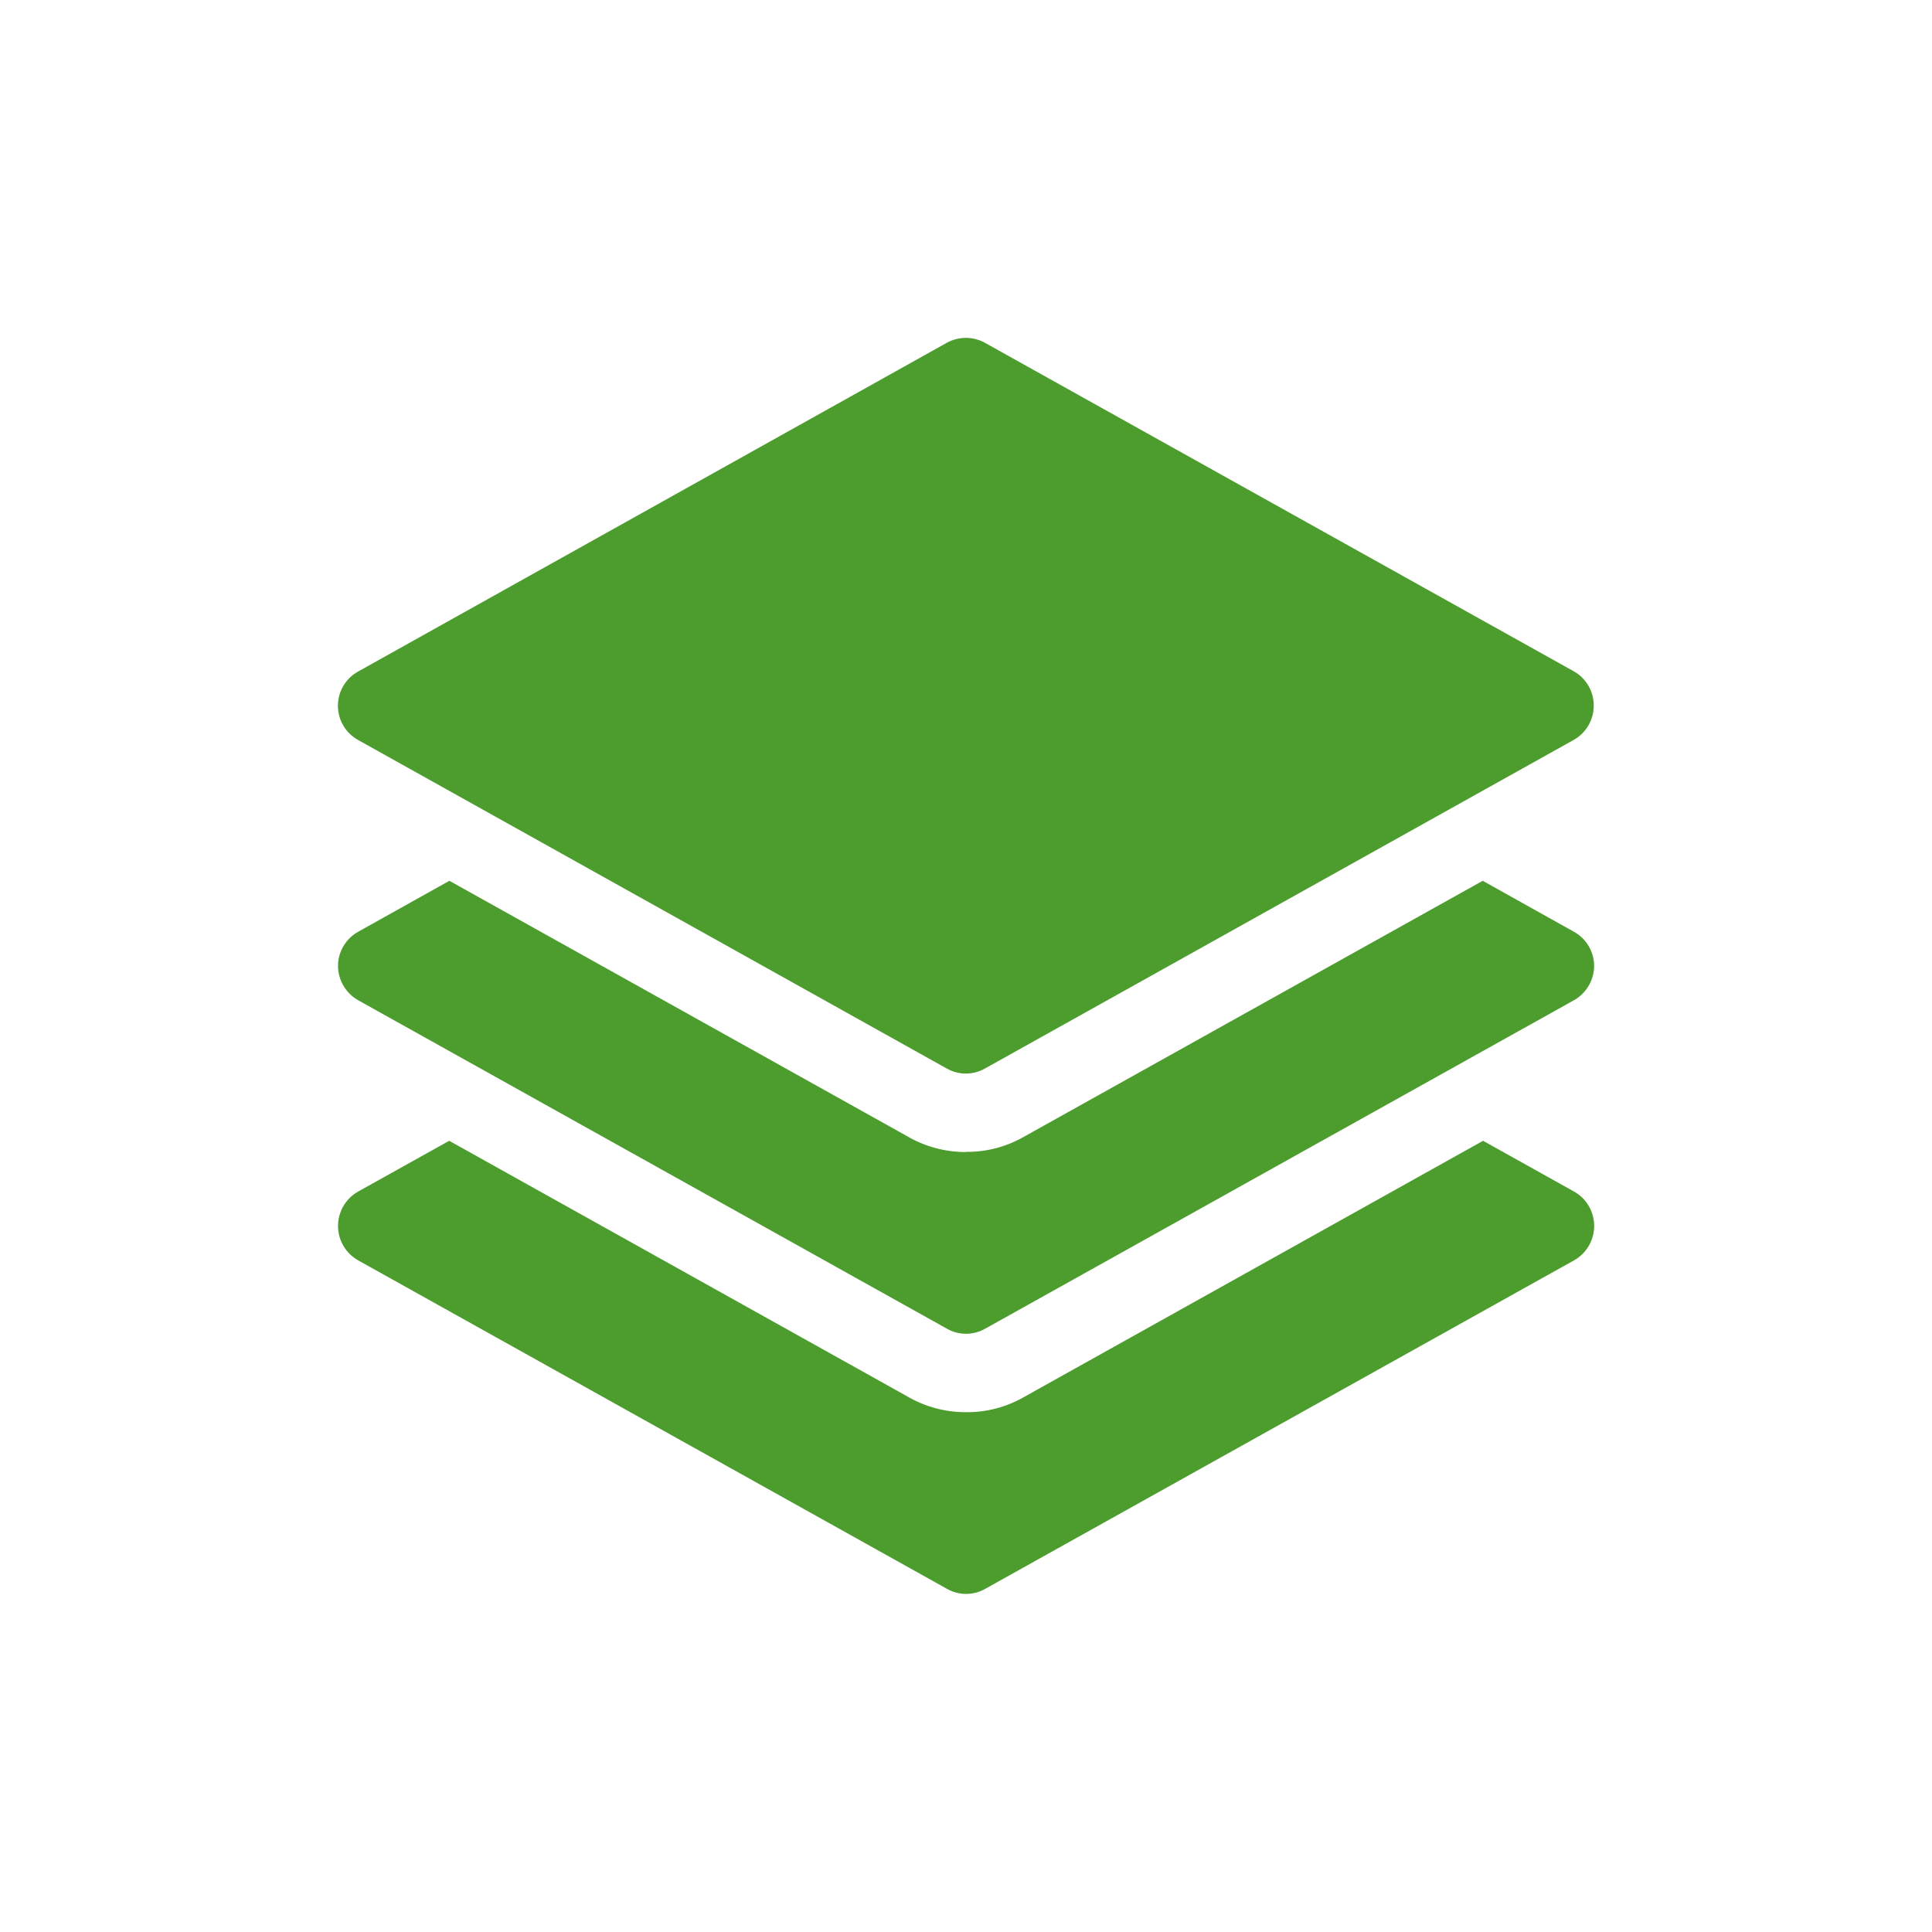
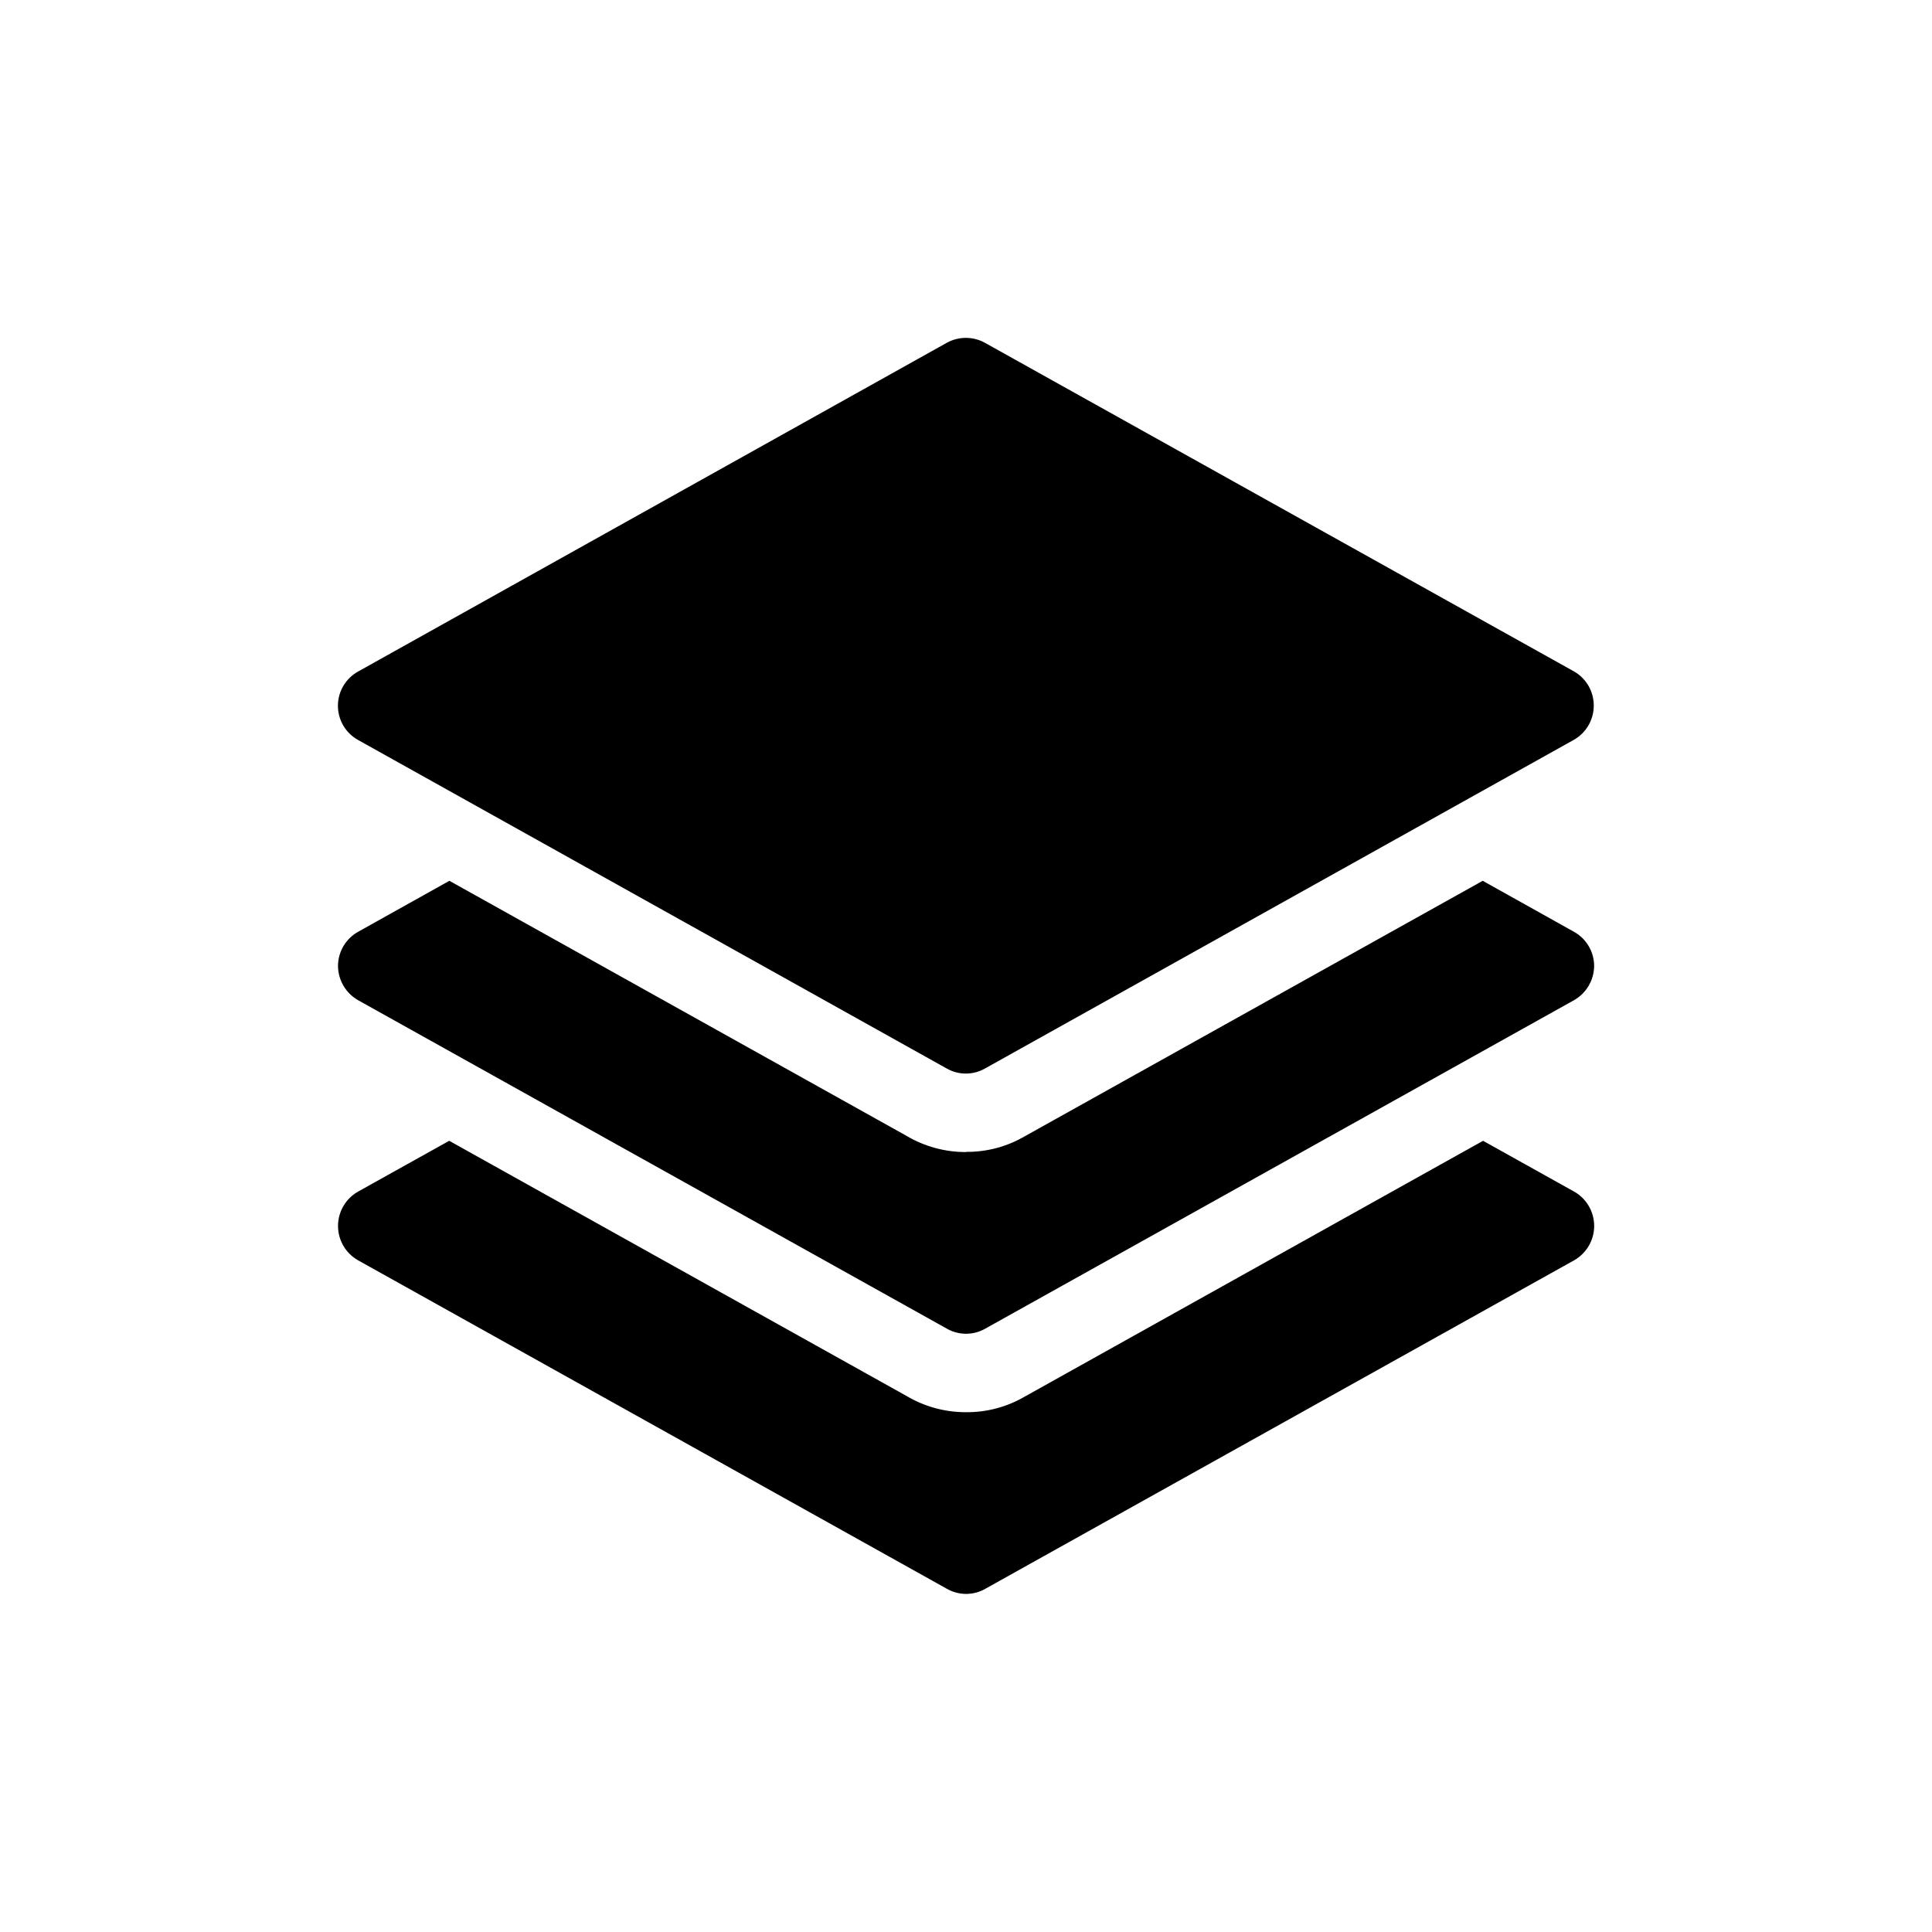
<svg xmlns="http://www.w3.org/2000/svg" width="40" height="40" viewBox="0 0 40 40">
  <defs>
    <clipPath id="a">
-       <rect width="26.004" height="26" fill="#4c9c2e" />
+       <rect width="26.004" height="26" fill="currentColor" />
    </clipPath>
  </defs>
  <path d="M0,0H40V40H0Z" fill="none" />
  <g transform="translate(6.997 7)">
    <g clip-path="url(#a)">
-       <path d="M13.015,160.184a2.4,2.4,0,0,1-1.235-.338l-9.465-5.281L.428,155.617a.817.817,0,0,0,0,1.422l12.189,6.8a.8.8,0,0,0,.8,0l12.189-6.8a.817.817,0,0,0,0-1.422l-1.886-1.052-9.51,5.308a2.361,2.361,0,0,1-1.19.311Z" transform="translate(-0.012 -137.946)" fill="#4c9c2e" />
-       <path d="M26,7.612a.813.813,0,0,1-.415.707L13.4,15.12a.8.8,0,0,1-.8,0L.414,8.319a.81.81,0,0,1,0-1.414L12.6.1a.817.817,0,0,1,.8,0l12.189,6.8A.812.812,0,0,1,26,7.612Z" transform="translate(0 0)" fill="#4c9c2e" />
-       <path d="M13.011,110.111a2.4,2.4,0,0,1-1.235-.338l-9.46-5.278L.424,105.552a.813.813,0,0,0-.414.707.823.823,0,0,0,.414.707l12.189,6.8a.8.8,0,0,0,.8,0l12.189-6.8a.823.823,0,0,0,.415-.707.813.813,0,0,0-.415-.707l-1.892-1.057-9.5,5.3a2.353,2.353,0,0,1-1.19.312Z" transform="translate(-0.009 -93.259)" fill="#4c9c2e" />
+       <path d="M13.015,160.184a2.4,2.4,0,0,1-1.235-.338l-9.465-5.281L.428,155.617a.817.817,0,0,0,0,1.422l12.189,6.8a.8.8,0,0,0,.8,0l12.189-6.8a.817.817,0,0,0,0-1.422l-1.886-1.052-9.51,5.308a2.361,2.361,0,0,1-1.19.311Z" transform="translate(-0.012 -137.946)" fill="currentColor" />
+       <path d="M26,7.612a.813.813,0,0,1-.415.707L13.4,15.12a.8.8,0,0,1-.8,0L.414,8.319a.81.81,0,0,1,0-1.414L12.6.1a.817.817,0,0,1,.8,0l12.189,6.8A.812.812,0,0,1,26,7.612Z" transform="translate(0 0)" fill="currentColor" />
+       <path d="M13.011,110.111a2.4,2.4,0,0,1-1.235-.338l-9.46-5.278L.424,105.552a.813.813,0,0,0-.414.707.823.823,0,0,0,.414.707l12.189,6.8a.8.8,0,0,0,.8,0l12.189-6.8a.823.823,0,0,0,.415-.707.813.813,0,0,0-.415-.707l-1.892-1.057-9.5,5.3a2.353,2.353,0,0,1-1.19.312Z" transform="translate(-0.009 -93.259)" fill="currentColor" />
    </g>
  </g>
</svg>
